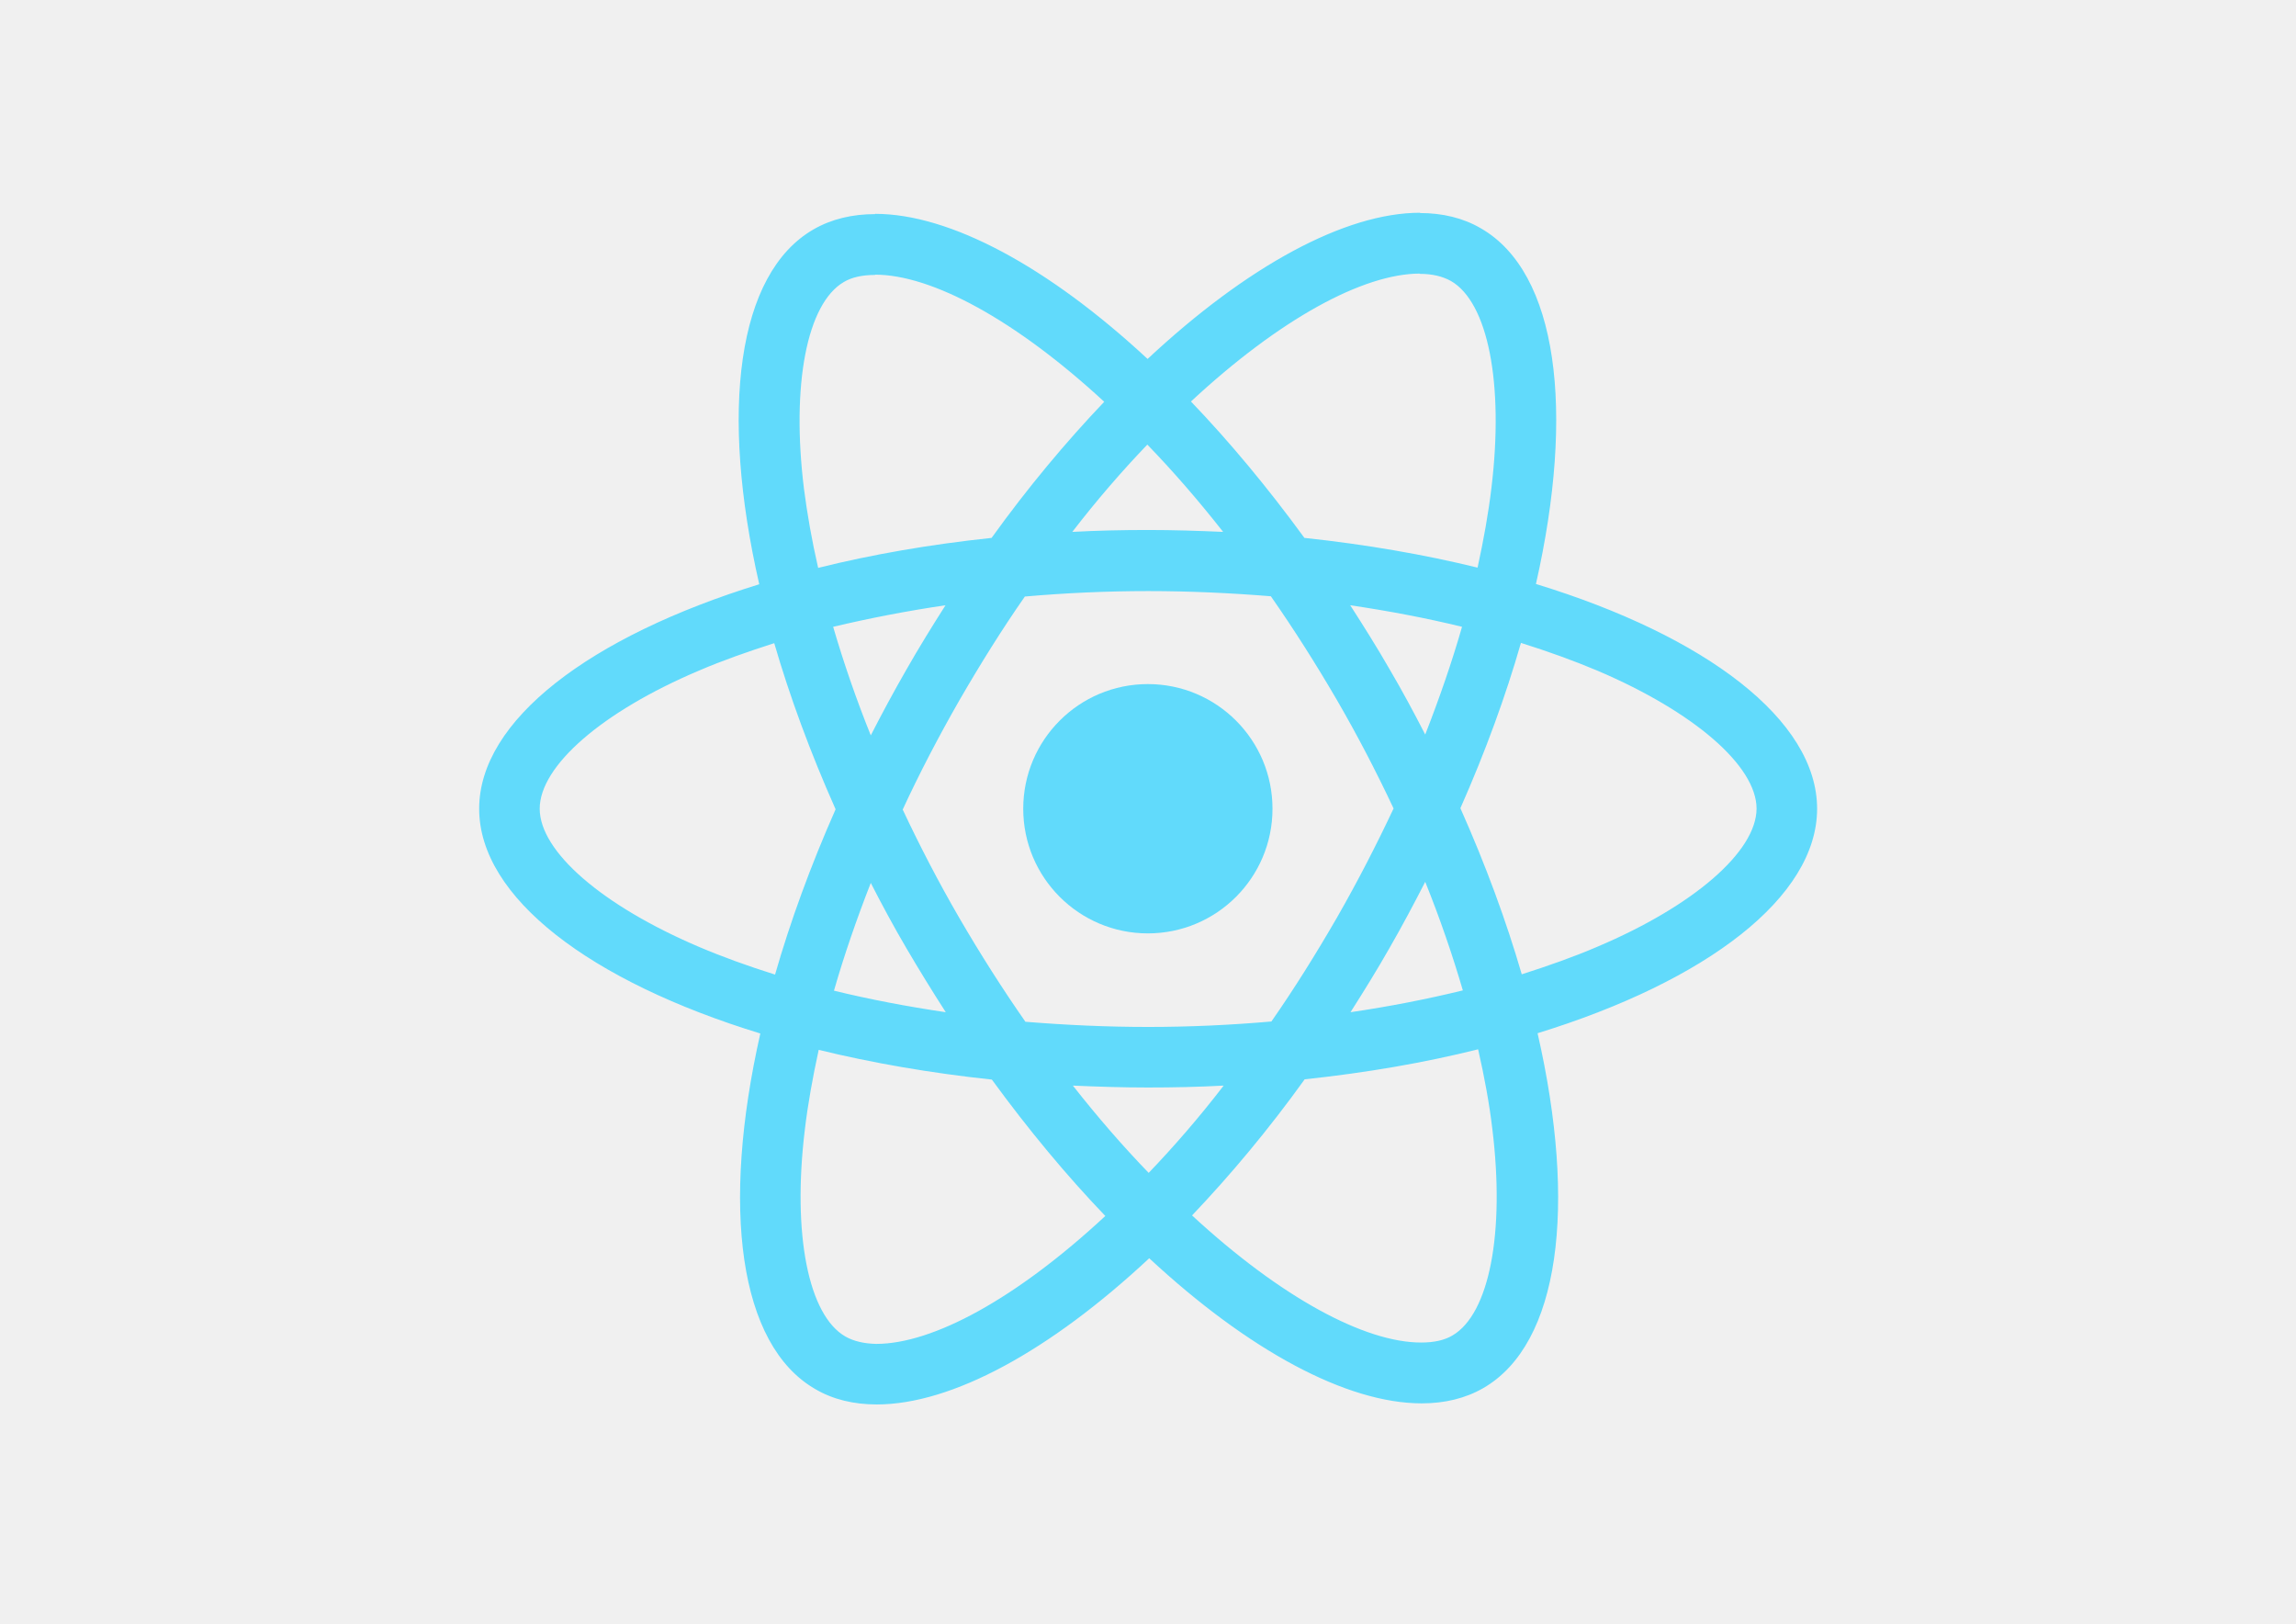
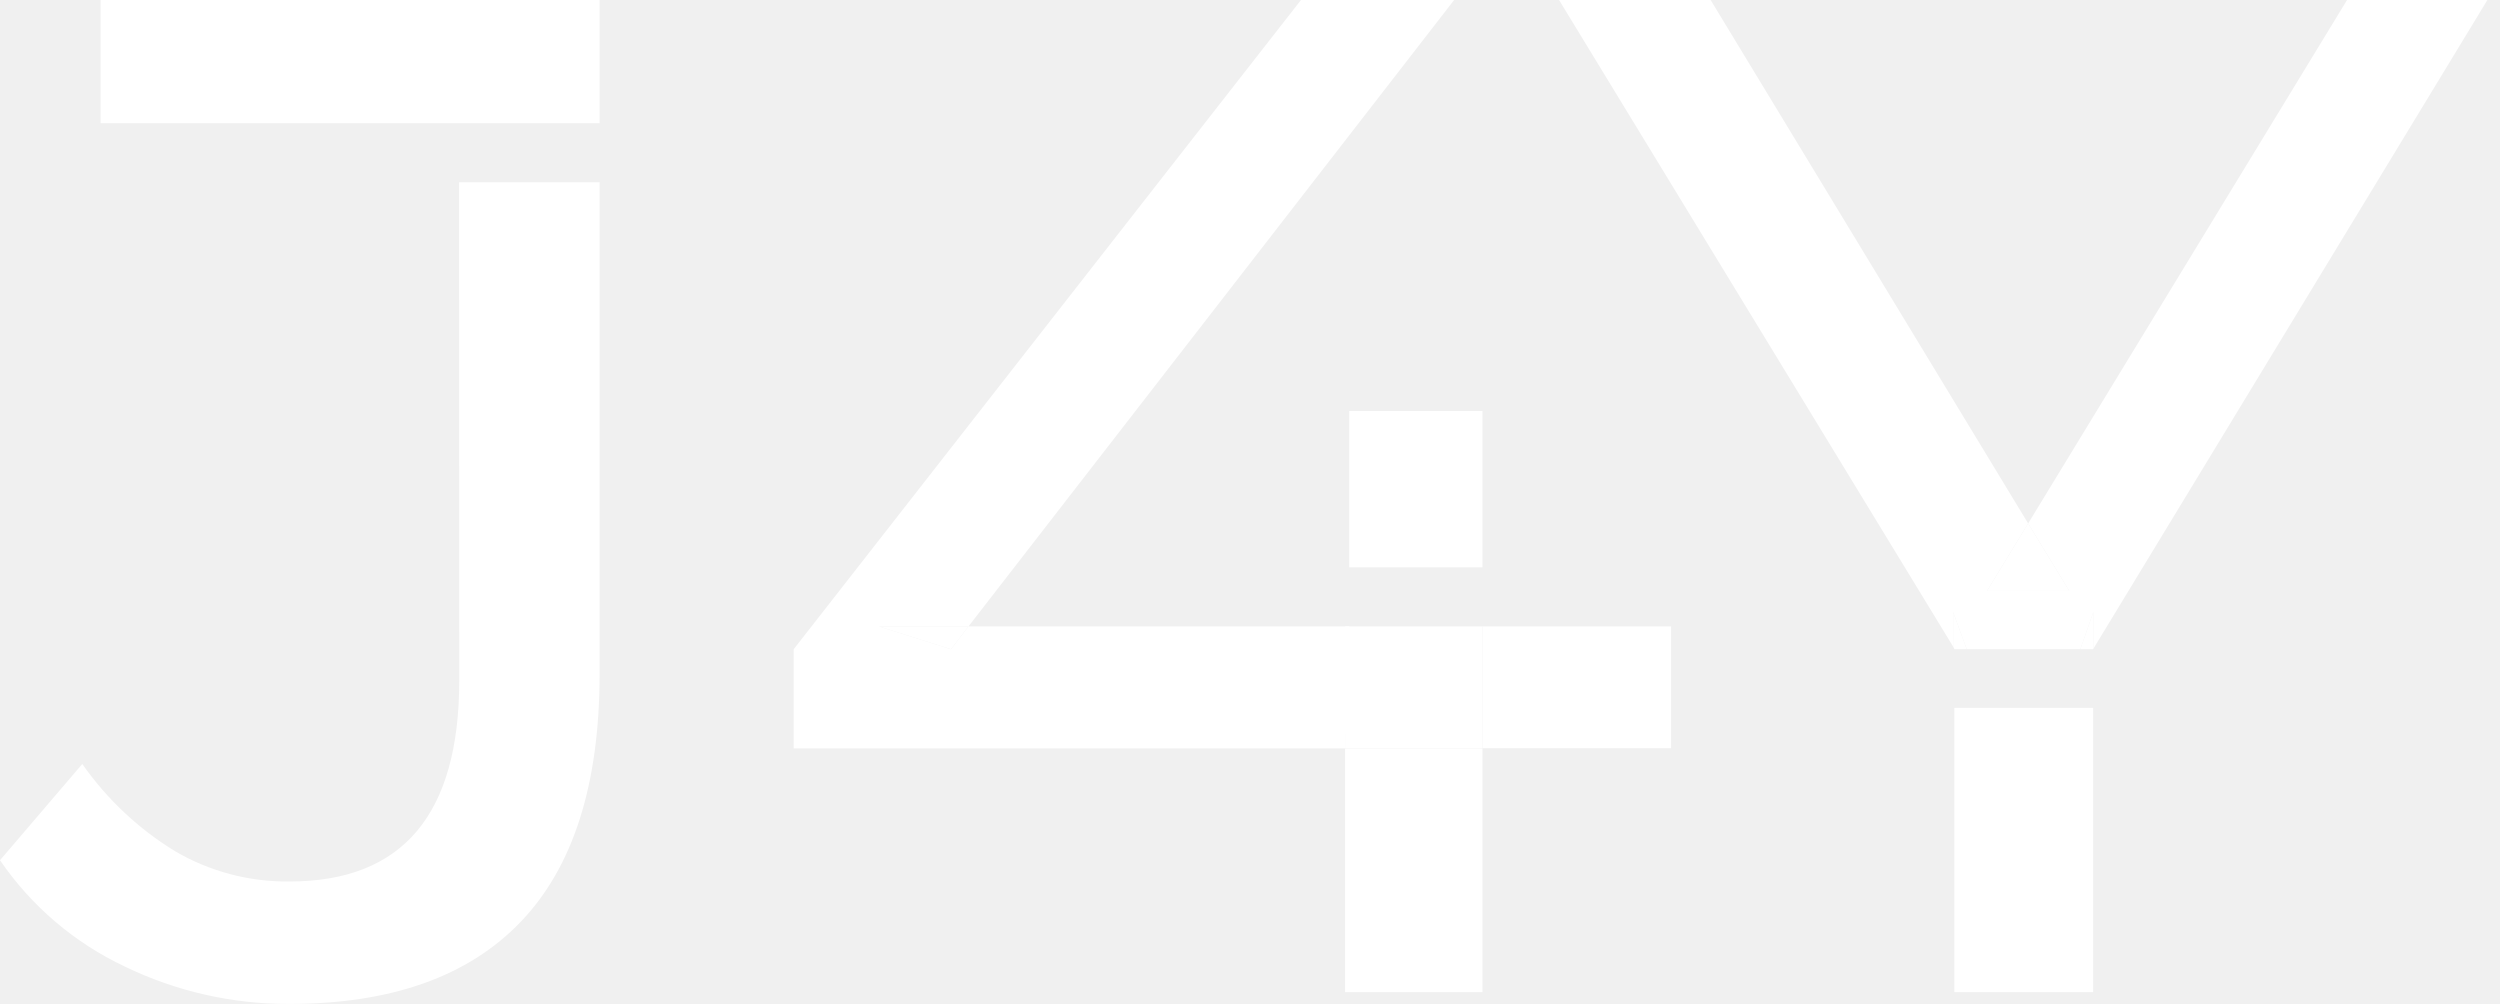
- <svg xmlns="http://www.w3.org/2000/svg" viewBox="0 0 841.9 595.3">
-   <g fill="#61DAFB">
-     <path d="M666.3 296.5c0-32.5-40.7-63.3-103.1-82.4 14.4-63.6 8-114.2-20.2-130.4-6.5-3.8-14.1-5.6-22.4-5.6v22.3c4.6 0 8.3.9 11.4 2.6 13.6 7.8 19.5 37.5 14.9 75.7-1.1 9.4-2.9 19.3-5.1 29.4-19.6-4.8-41-8.5-63.5-10.9-13.5-18.5-27.5-35.3-41.6-50 32.6-30.3 63.2-46.9 84-46.9V78c-27.5 0-63.5 19.6-99.9 53.6-36.4-33.8-72.4-53.2-99.9-53.2v22.3c20.7 0 51.4 16.5 84 46.6-14 14.7-28 31.4-41.3 49.9-22.6 2.4-44 6.1-63.6 11-2.3-10-4-19.7-5.2-29-4.7-38.2 1.1-67.9 14.6-75.8 3-1.8 6.9-2.6 11.5-2.6V78.5c-8.4 0-16 1.8-22.6 5.6-28.1 16.2-34.4 66.7-19.9 130.1-62.2 19.2-102.7 49.9-102.7 82.3 0 32.5 40.7 63.3 103.1 82.4-14.4 63.6-8 114.2 20.2 130.4 6.5 3.8 14.1 5.6 22.5 5.6 27.5 0 63.5-19.6 99.9-53.6 36.4 33.8 72.4 53.2 99.9 53.2 8.4 0 16-1.8 22.6-5.6 28.1-16.2 34.4-66.7 19.9-130.1 62-19.1 102.5-49.9 102.5-82.3zm-130.2-66.7c-3.7 12.9-8.3 26.2-13.5 39.5-4.1-8-8.4-16-13.1-24-4.6-8-9.5-15.8-14.4-23.4 14.2 2.1 27.9 4.7 41 7.9zm-45.8 106.5c-7.8 13.5-15.8 26.3-24.1 38.2-14.9 1.3-30 2-45.2 2-15.1 0-30.2-.7-45-1.9-8.3-11.9-16.4-24.6-24.2-38-7.6-13.1-14.5-26.4-20.8-39.8 6.2-13.4 13.2-26.8 20.7-39.9 7.8-13.5 15.8-26.3 24.1-38.2 14.9-1.3 30-2 45.2-2 15.1 0 30.2.7 45 1.9 8.3 11.9 16.4 24.6 24.2 38 7.6 13.1 14.5 26.4 20.8 39.8-6.3 13.4-13.2 26.8-20.7 39.9zm32.3-13c5.4 13.4 10 26.8 13.8 39.8-13.1 3.2-26.9 5.9-41.2 8 4.9-7.7 9.8-15.6 14.4-23.7 4.6-8 8.9-16.1 13-24.1zM421.2 430c-9.3-9.6-18.6-20.3-27.8-32 9 .4 18.2.7 27.5.7 9.4 0 18.7-.2 27.8-.7-9 11.7-18.3 22.4-27.5 32zm-74.4-58.9c-14.2-2.1-27.9-4.7-41-7.9 3.7-12.9 8.3-26.2 13.5-39.5 4.1 8 8.4 16 13.1 24 4.7 8 9.5 15.8 14.4 23.4zM420.7 163c9.3 9.6 18.6 20.3 27.8 32-9-.4-18.2-.7-27.5-.7-9.4 0-18.7.2-27.8.7 9-11.7 18.3-22.4 27.5-32zm-74 58.9c-4.9 7.7-9.8 15.6-14.4 23.7-4.6 8-8.9 16-13 24-5.4-13.4-10-26.8-13.8-39.8 13.1-3.1 26.9-5.8 41.2-7.9zm-90.5 125.2c-35.4-15.1-58.3-34.9-58.3-50.6 0-15.7 22.9-35.6 58.3-50.6 8.6-3.7 18-7 27.7-10.1 5.7 19.6 13.2 40 22.5 60.9-9.2 20.8-16.6 41.1-22.2 60.6-9.9-3.1-19.3-6.5-28-10.2zM310 490c-13.6-7.8-19.5-37.5-14.9-75.7 1.1-9.4 2.9-19.3 5.1-29.4 19.6 4.8 41 8.5 63.5 10.9 13.5 18.5 27.5 35.3 41.6 50-32.6 30.3-63.2 46.9-84 46.9-4.5-.1-8.3-1-11.3-2.7zm237.2-76.2c4.7 38.2-1.1 67.9-14.6 75.8-3 1.8-6.9 2.6-11.5 2.6-20.7 0-51.4-16.5-84-46.6 14-14.7 28-31.4 41.3-49.9 22.6-2.4 44-6.1 63.6-11 2.3 10.1 4.1 19.8 5.2 29.1zm38.5-66.7c-8.6 3.7-18 7-27.7 10.1-5.7-19.6-13.2-40-22.5-60.9 9.2-20.8 16.6-41.1 22.2-60.6 9.9 3.1 19.3 6.5 28.1 10.2 35.4 15.1 58.3 34.9 58.3 50.6-.1 15.7-23 35.6-58.4 50.6zM320.8 78.4z" />
-     <circle cx="420.9" cy="296.5" r="45.7" />
-     <path d="M520.5 78.1z" />
+ <svg xmlns="http://www.w3.org/2000/svg" width="127" height="51" viewBox="0 0 127 51" fill="none">
+   <g clip-path="url(#clip0_104_416)">
+     <path d="M23.33 34.56C23.33 41.38 20.45 44.787 14.69 44.78C12.653 44.802 10.648 44.27 8.89 43.24C7.032 42.103 5.429 40.595 4.18 38.81L0 43.7C1.595 46.032 3.784 47.896 6.34 49.1C8.942 50.361 11.798 51.01 14.69 51C19.87 51 23.793 49.607 26.46 46.82C29.127 44.033 30.46 39.833 30.46 34.22V9.26H23.32L23.33 34.56Z" fill="white" />
+     <path d="M5.11 0V6.26H23.33H30.46V0H5.11Z" fill="white" />
+     <path d="M49.2 31.82L48.31 32.98L44.64 31.82H49.2L73.87 0H66.09L40.32 32.98V38.02H68.33L68.54 31.82H49.2Z" fill="white" />
+     <path d="M48.31 32.98L49.2 31.82H44.64L48.31 32.98Z" fill="white" />
+     <path d="M75.31 38.02H68.33V50.4H75.31V38.02Z" fill="white" />
+     <path d="M75.31 20.88H68.54V28.82H75.31V20.88Z" fill="white" />
+     <path d="M84.89 31.82H75.31V38.01H84.89V31.82Z" fill="white" />
+     <path d="M75.31 31.82H68.33V38.01H75.31V31.82Z" fill="white" />
+     <path d="M99.91 32.98H105.68L106.34 31.1V32.96L126.36 0H119.23L103.03 26.59L105.12 30.02H100.94L103.03 26.59L86.9 0H79.2L99.22 32.85V31.1L99.91 32.98Z" fill="white" />
+     <path d="M105.12 30.02L103.03 26.59L100.94 30.02H105.12Z" fill="white" />
+     <path d="M105.68 32.98H106.33L106.34 32.96V31.1L105.68 32.98Z" fill="white" />
+     <path d="M106.34 32.98V32.96L106.33 32.98H106.34Z" fill="white" />
+     <path d="M99.91 32.98L99.22 31.1V32.85L99.29 32.98H99.91Z" fill="white" />
+     <path d="M99.28 35.96V50.4H106.33V35.96" fill="white" />
  </g>
+   <defs>
+     <clipPath id="clip0_104_416">
+       <rect width="126.36" height="50.98" fill="white" />
+     </clipPath>
+   </defs>
</svg>
